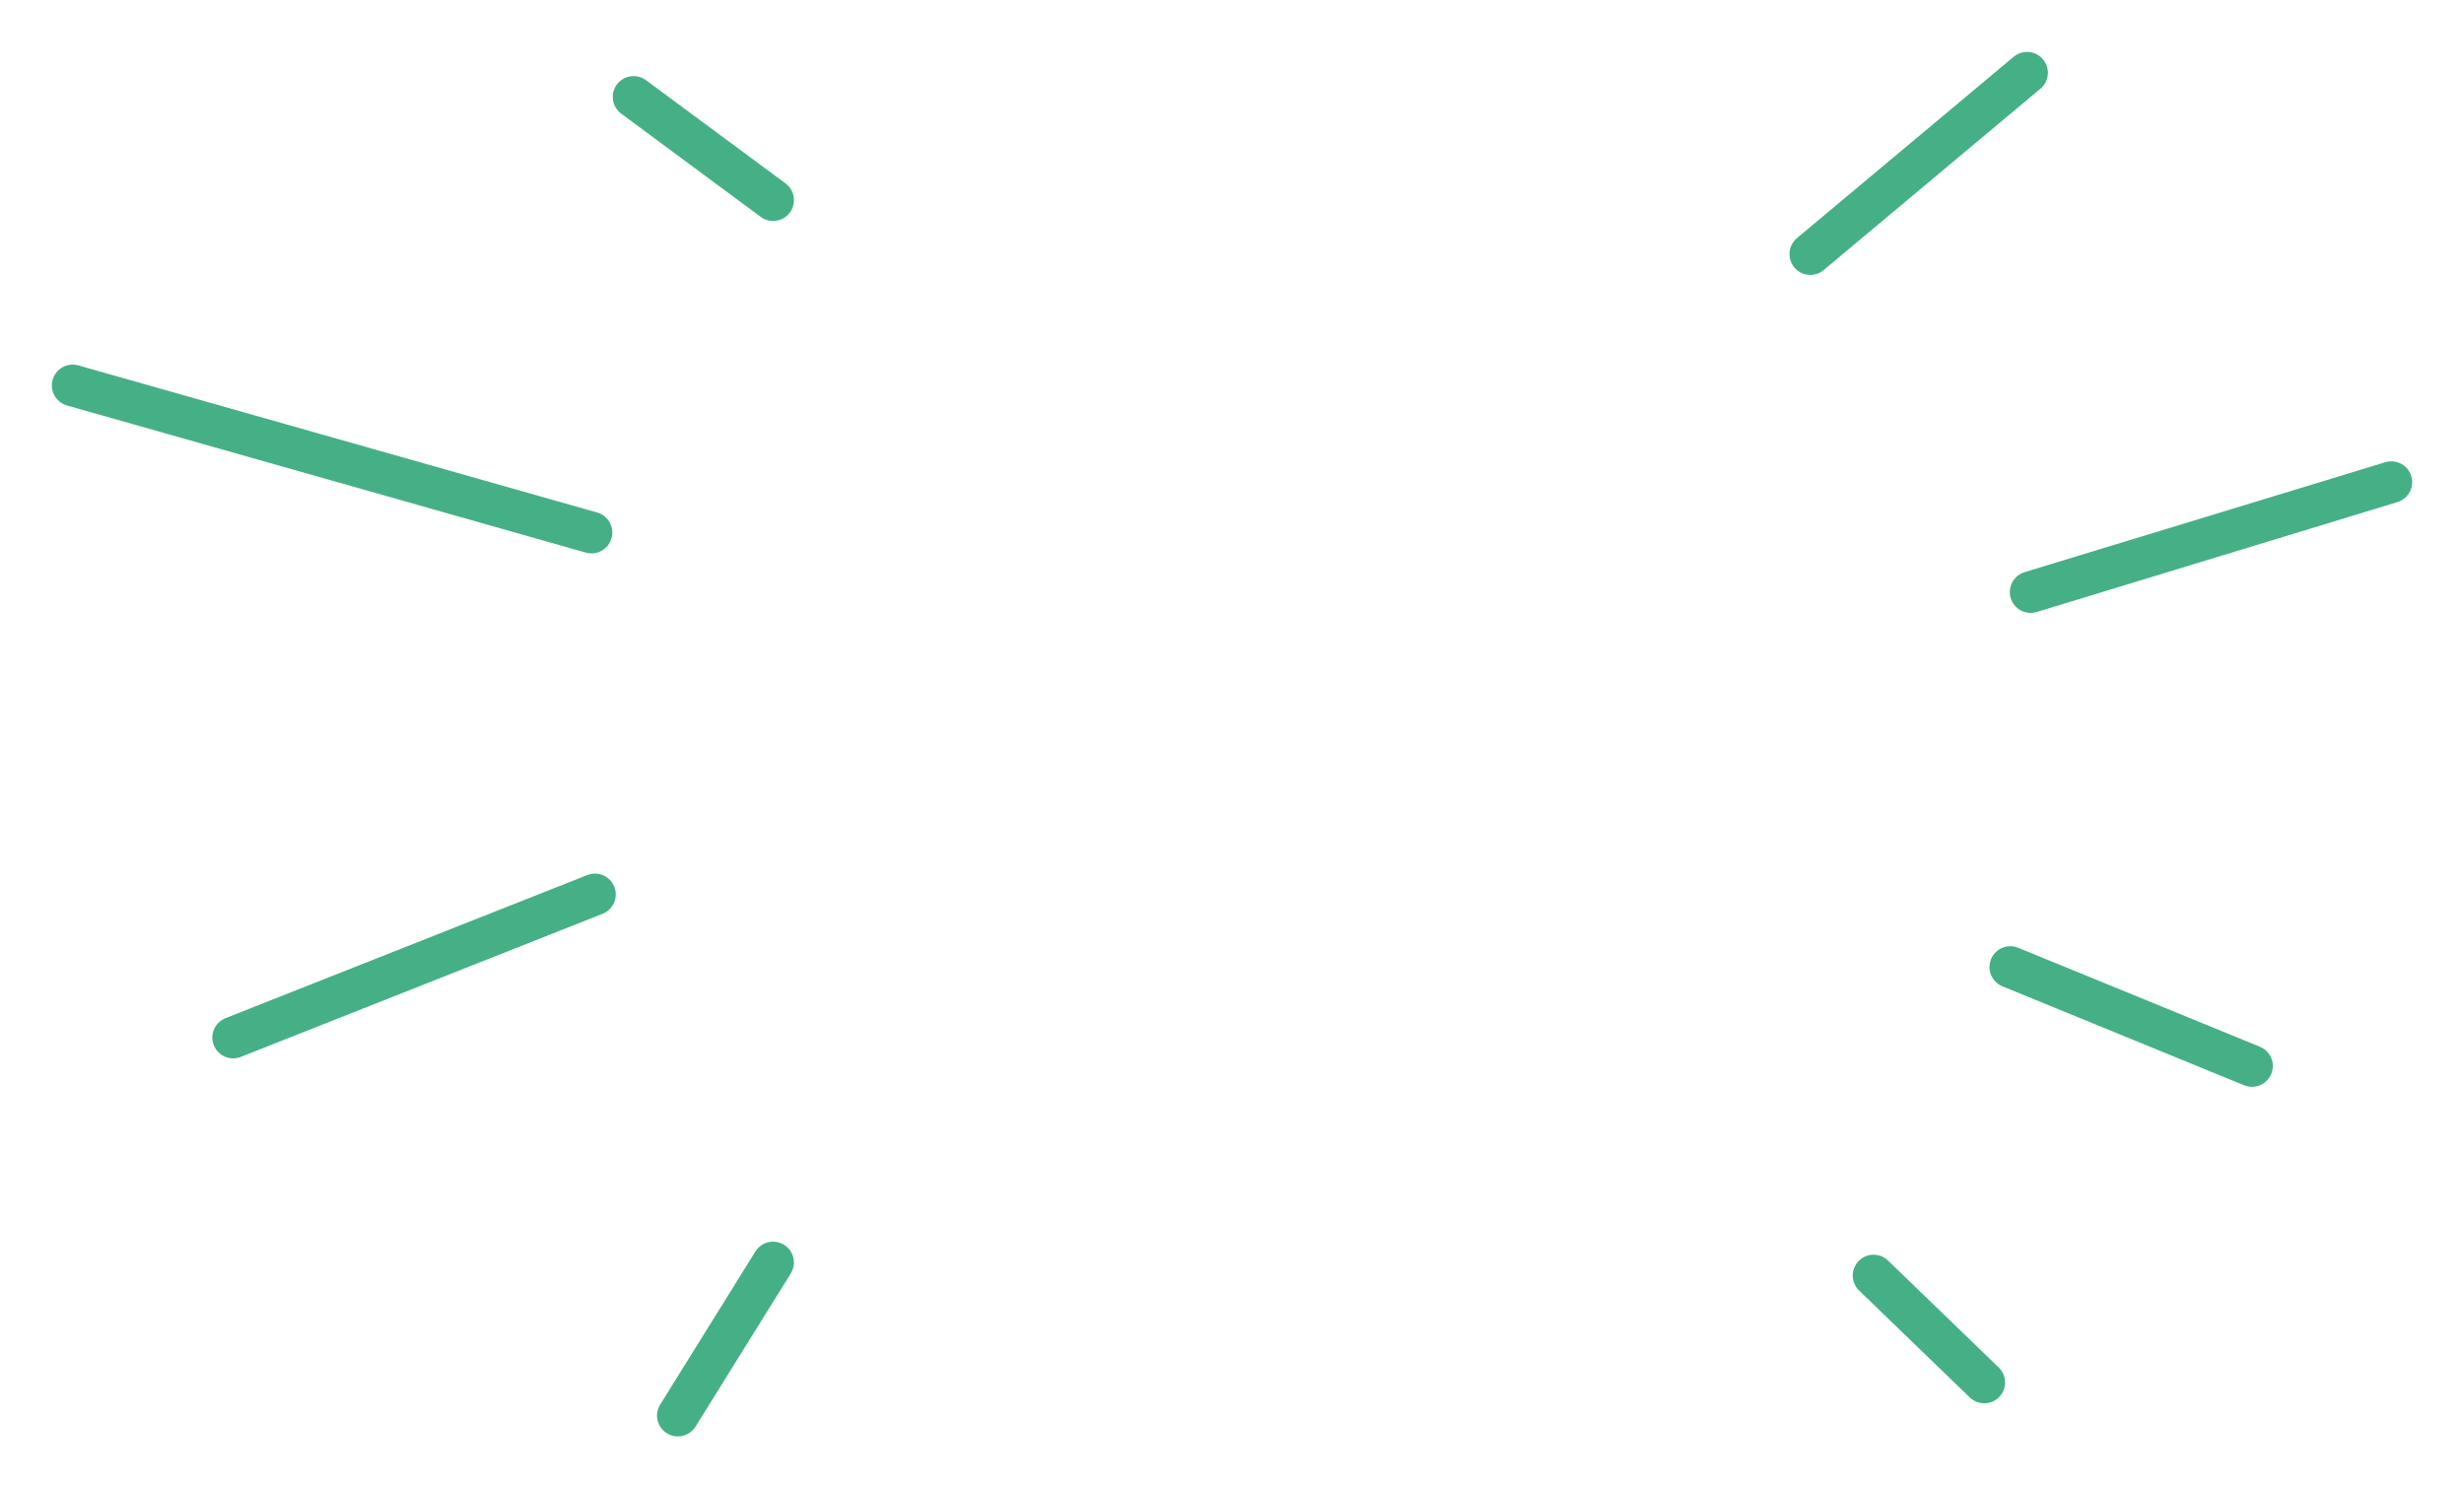
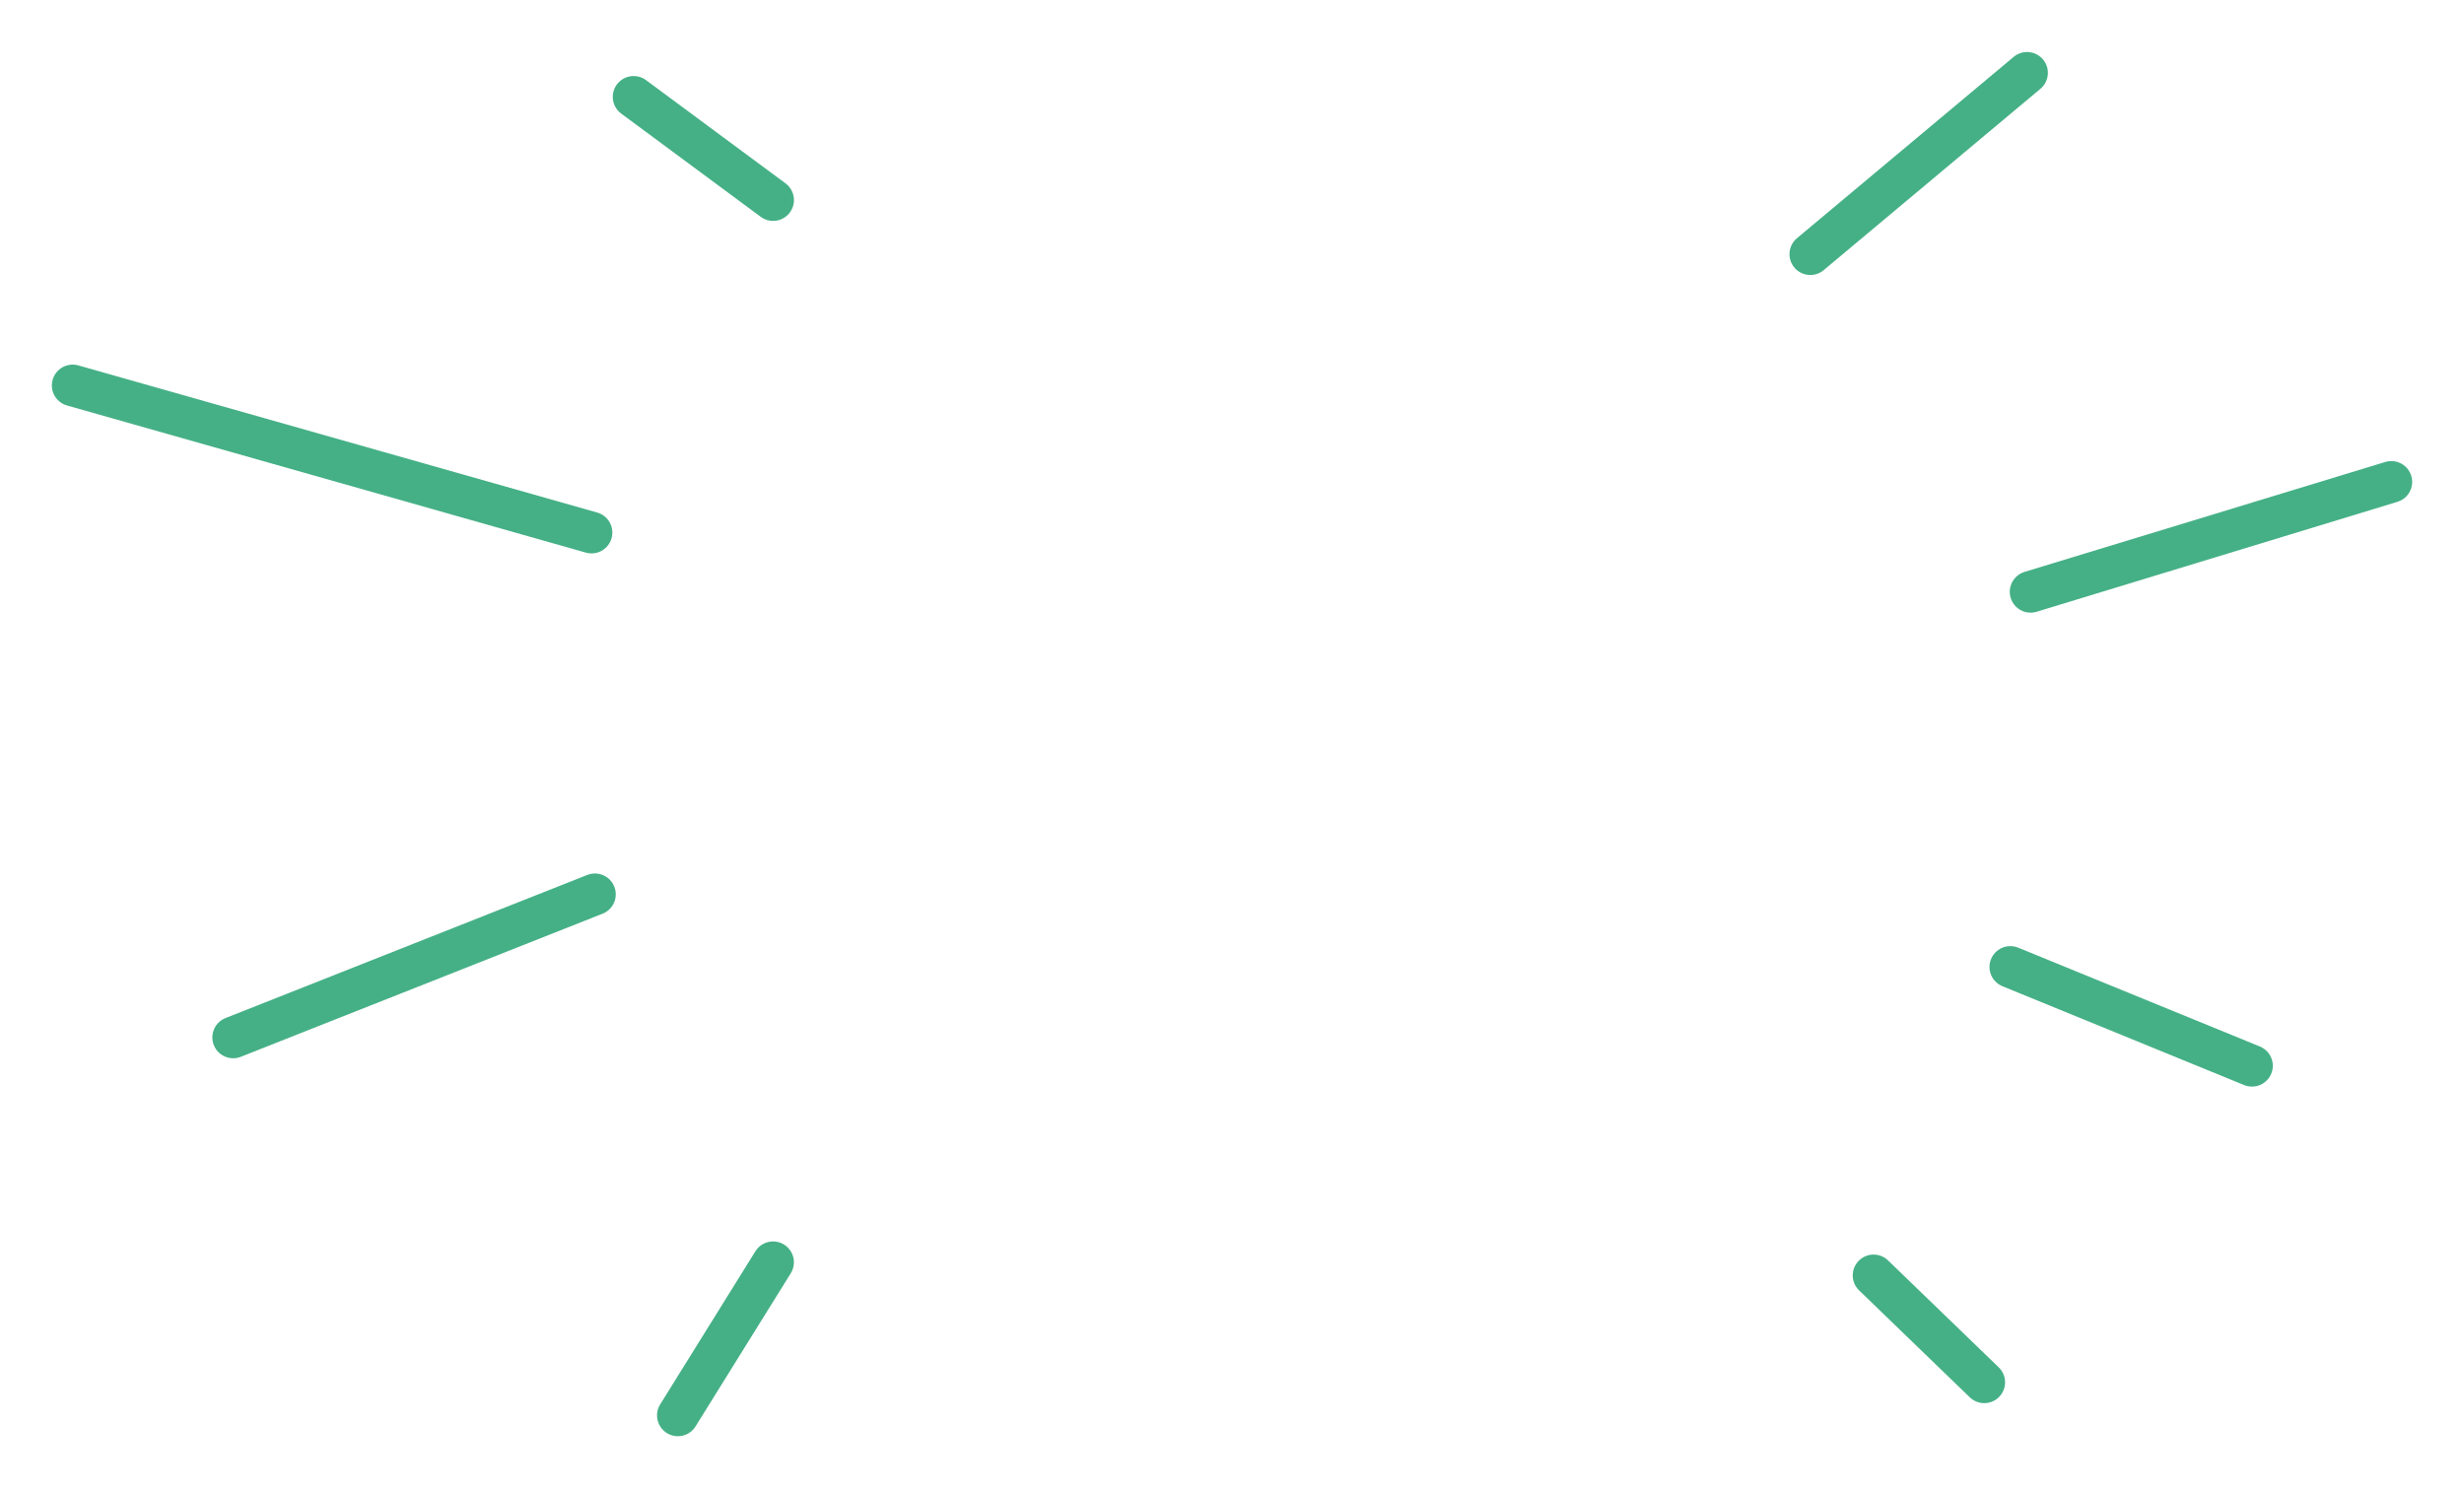
- <svg xmlns="http://www.w3.org/2000/svg" width="236.497" height="142.869" viewBox="0 0 62.573 37.801" version="1.1" id="svg80">
-   <defs id="defs74" />
-   <g id="layer1" transform="translate(4.341136,-251.7585)">
-     <path id="path5037" d="m 12.873,287.713 2.418,-3.888 z" style="fill:none;stroke:#45b086;stroke-width:1.058;stroke-linecap:round;stroke-linejoin:round;stroke-miterlimit:4;stroke-dasharray:none;stroke-opacity:1" />
-     <path style="fill:none;stroke:#45b086;stroke-width:1.058;stroke-linecap:round;stroke-linejoin:round;stroke-miterlimit:4;stroke-dasharray:none;stroke-opacity:1" d="m 11.749,254.22 3.543,2.622 z" id="path5661" />
-     <path id="path5663" d="m 47.136,253.606 -5.504,4.606 z" style="fill:none;stroke:#45b086;stroke-width:1.058;stroke-linecap:round;stroke-linejoin:round;stroke-miterlimit:4;stroke-dasharray:none;stroke-opacity:1" />
-     <path style="fill:none;stroke:#45b086;stroke-width:1.058;stroke-linecap:round;stroke-linejoin:round;stroke-miterlimit:4;stroke-dasharray:none;stroke-opacity:1" d="m 46.049,286.872 -2.811,-2.716 z" id="path5665" />
-     <path id="path5667" d="M 52.848,278.834 46.711,276.321 Z" style="fill:none;stroke:#45b086;stroke-width:1.058;stroke-linecap:round;stroke-linejoin:round;stroke-miterlimit:4;stroke-dasharray:none;stroke-opacity:1" />
-     <path style="fill:none;stroke:#45b086;stroke-width:1.058;stroke-linecap:round;stroke-linejoin:round;stroke-miterlimit:4;stroke-dasharray:none;stroke-opacity:1" d="m 56.387,264.005 -9.16,2.792 z" id="path5669" />
-     <path style="fill:none;stroke:#45b086;stroke-width:1.058;stroke-linecap:round;stroke-linejoin:round;stroke-miterlimit:4;stroke-dasharray:none;stroke-opacity:1" d="m 1.58,278.111 9.187,-3.635 z" id="path5671" />
-     <path id="path5673" d="m -2.496,261.548 13.176,3.737 z" style="fill:none;stroke:#45b086;stroke-width:1.058;stroke-linecap:round;stroke-linejoin:round;stroke-miterlimit:4;stroke-dasharray:none;stroke-opacity:1" />
+ <svg xmlns="http://www.w3.org/2000/svg" height="142.87" width="236.5" version="1.1" viewBox="0 0 62.573 37.801">
+   <g stroke-linejoin="round" transform="translate(4.3411 -251.76)" stroke="#45b086" stroke-linecap="round" stroke-width="1.058" fill="none">
+     <path d="m12.873 287.71 2.418-3.889z" />
+     <path d="m11.749 254.22 3.543 2.622z" />
+     <path d="m47.136 253.61-5.504 4.606z" />
+     <path d="m46.049 286.87-2.811-2.716z" />
+     <path d="m52.848 278.83-6.137-2.51z" />
+     <path d="m56.387 264-9.161 2.792z" />
+     <path d="m1.58 278.11 9.187-3.635z" />
+     <path d="m-2.496 261.55 13.176 3.737z" />
  </g>
</svg>
